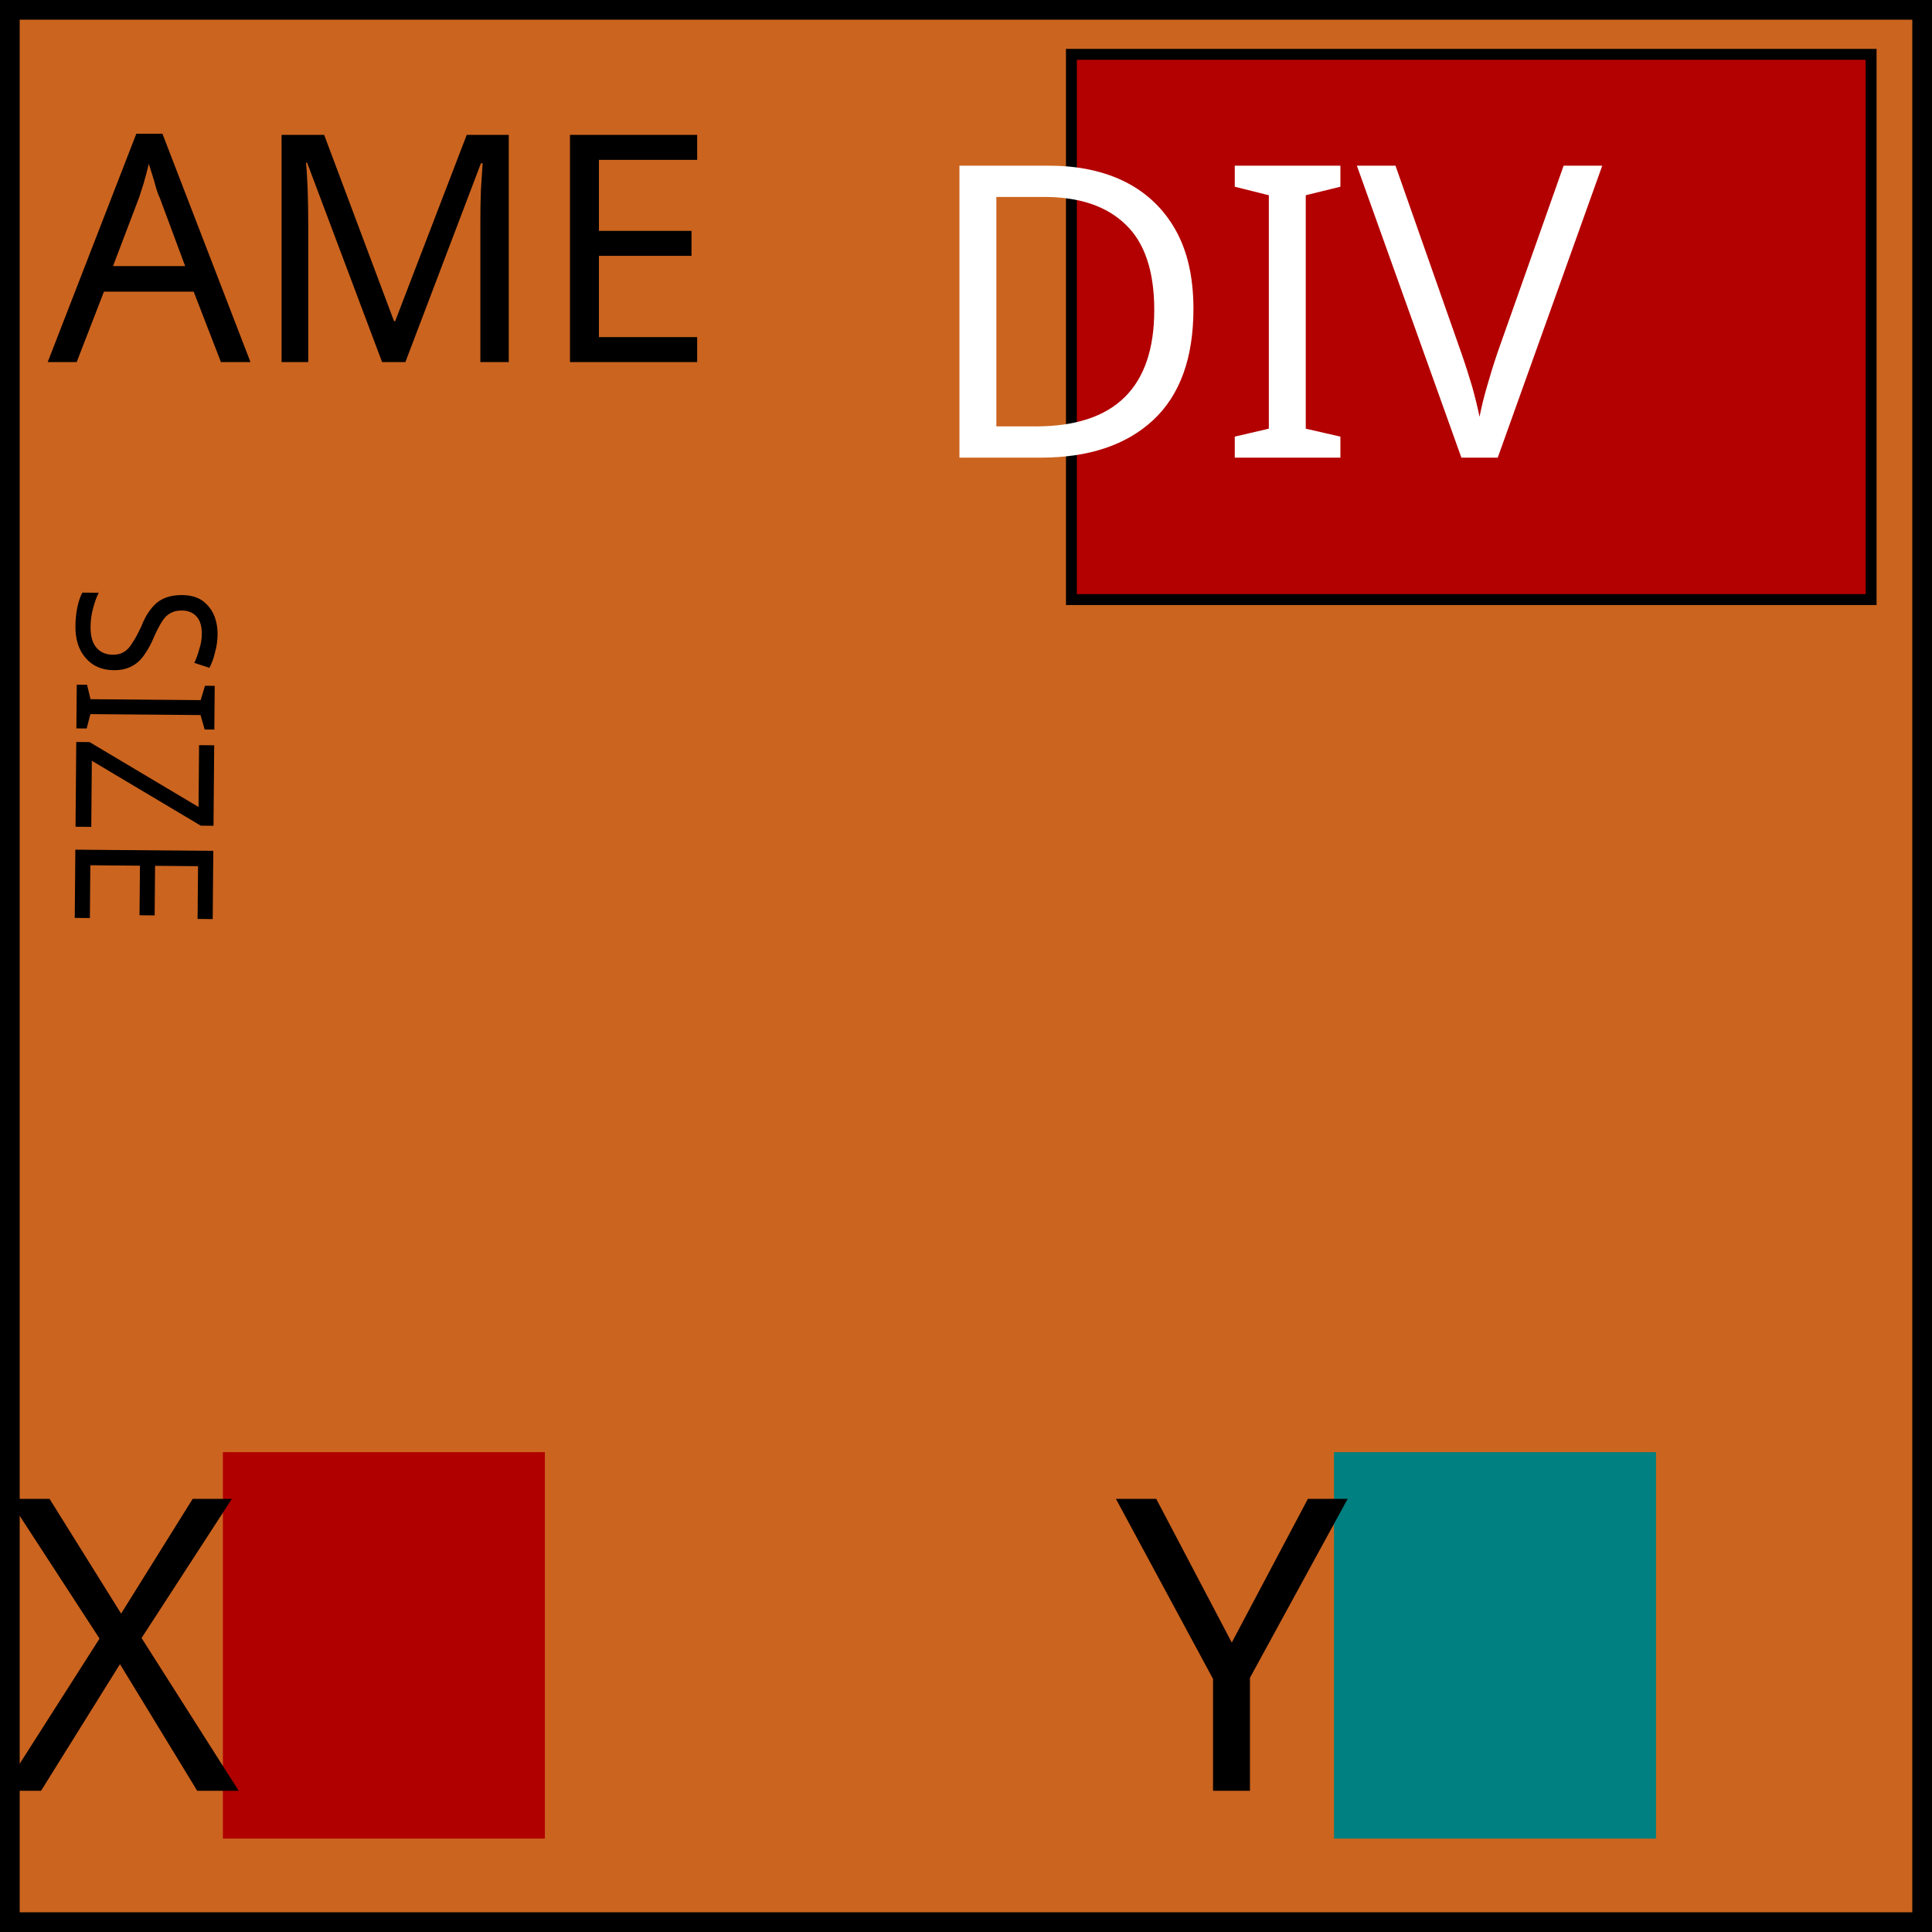
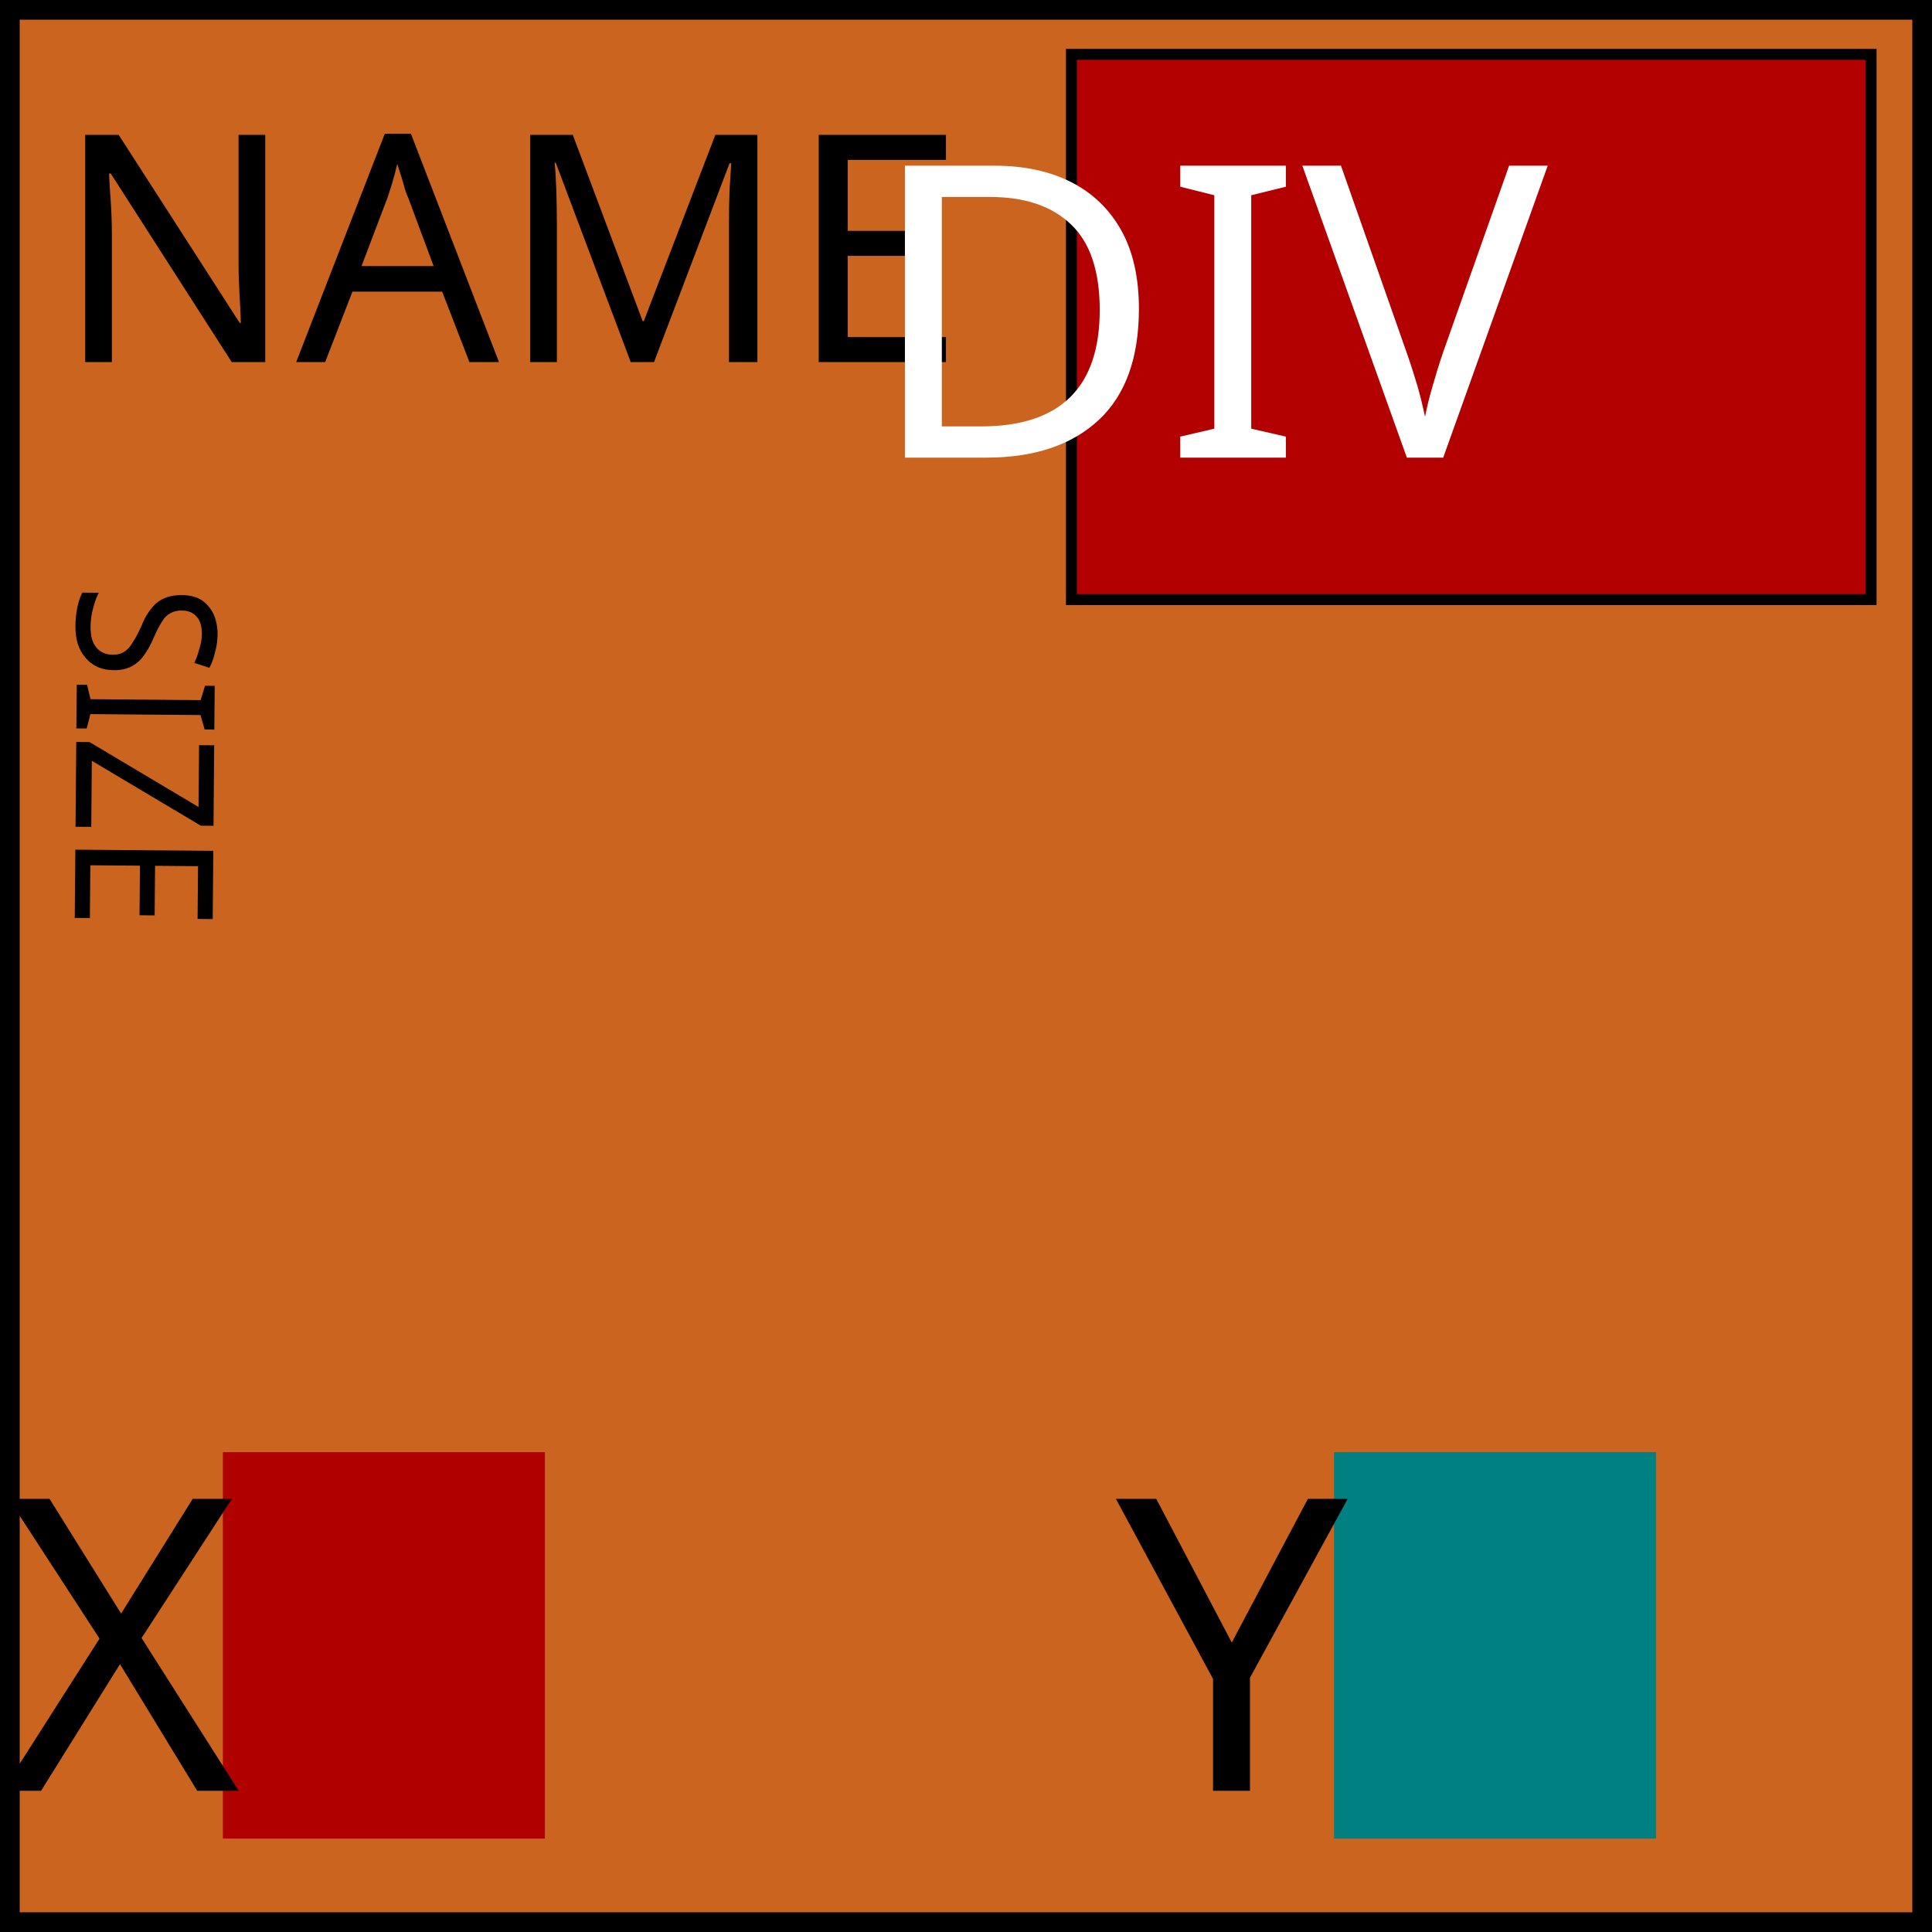
<svg xmlns="http://www.w3.org/2000/svg" width="15mm" height="15mm" viewBox="0 0 53.15 53.15" id="svg3360" version="1.1">
  <defs id="defs3362" />
  <g id="layer1">
    <rect style="fill:#cb641f;fill-opacity:1;stroke:#000000;stroke-width:0.542" id="BACKGROUND" width="52.608" height="52.608" x="0.271" y="0.271" ry="0" />
    <rect style="fill:#b30000;fill-opacity:1;stroke:#000000;stroke-width:0.3" id="DIV_BOX" width="22" height="15" x="29.475" y="1.495" />
-     <text xml:space="preserve" x="12.87" y="9.96" id="123" style="font-style:normal;font-variant:normal;font-weight:normal;font-stretch:normal;font-size:8.75px;line-height:125%;font-family:sans-serif;-inkscape-font-specification:'sans-serif, Normal';text-align:center;writing-mode:lr-tb;text-anchor:middle">
-       <tspan id="NAME" x="12.87" y="9.96">NAME</tspan>
+     <text xml:space="preserve" x="1.5" y="9.96" id="NAME_TEXT" style="font-style:normal;font-variant:normal;font-weight:normal;font-stretch:normal;font-size:8.75px;line-height:100%;font-family:sans-serif;-inkscape-font-specification:'sans-serif, Normal';text-align:left;writing-mode:lr-tb;text-anchor:start">
+       <tspan id="NAME" x="1.5" y="9.96">NAME</tspan>
    </text>
-     <text xml:space="preserve" x="42" y="12.589" id="tag3113" style="font-style:normal;font-weight:normal;font-size:11.25px;line-height:125%;font-family:sans-serif;text-align:center;letter-spacing:0px;word-spacing:0px;text-anchor:middle;fill:#ffffff;fill-opacity:1;stroke:none;stroke-width:1px;stroke-linecap:butt;stroke-linejoin:miter;stroke-opacity:1">
-       <tspan id="DIV" x="42" y="12.589">DIV</tspan>
+     <text xml:space="preserve" x="40.5" y="12.589" id="DIV_TEXT" style="font-style:normal;font-weight:normal;font-size:11.25px;line-height:125%;font-family:sans-serif;text-align:center;letter-spacing:0px;word-spacing:0px;text-anchor:middle;fill:#ffffff;fill-opacity:1;stroke:none;stroke-width:1px;stroke-linecap:butt;stroke-linejoin:miter;stroke-opacity:1">
+       <tspan id="DIV" x="40.5" y="12.589">DIV</tspan>
    </text>
    <text xml:space="preserve" x="25.388" y="-2.132" id="123-7" transform="matrix(-0.00801877,0.9386107,-1.065327,-0.00910133,0,0)" style="font-style:normal;font-variant:normal;font-weight:normal;font-stretch:normal;font-size:5px;line-height:125%;font-family:Sans;-inkscape-font-specification:'Sans, Normal';text-align:center;letter-spacing:0px;word-spacing:0px;writing-mode:lr-tb;text-anchor:middle;fill:#000000;fill-opacity:1;stroke:none">
      <tspan id="SIZE" x="25.388" y="-2.132">SIZE</tspan>
    </text>
    <rect style="fill:#b00000" id="ATTACK_BOX" width="8.858" height="10.63" x="6.132" y="39.95" />
    <text xml:space="preserve" style="font-style:normal;font-weight:normal;font-size:11.25px;line-height:125%;font-family:sans-serif;text-align:center;letter-spacing:0px;word-spacing:0px;text-anchor:middle;fill:#000000;fill-opacity:1;stroke:none;stroke-width:1px;stroke-linecap:butt;stroke-linejoin:miter;stroke-opacity:1" x="10.628" y="49.265" id="text3491">
      <tspan id="ATTACK" x="10.628" y="49.265">X</tspan>
    </text>
    <rect style="fill:#008080" id="MOVE_BOX" width="8.858" height="10.63" x="36.699" y="39.95" />
    <text xml:space="preserve" style="font-style:normal;font-weight:normal;font-size:11.25px;line-height:125%;font-family:sans-serif;text-align:center;letter-spacing:0px;word-spacing:0px;text-anchor:middle;fill:#000000;fill-opacity:1;stroke:none;stroke-width:1px;stroke-linecap:butt;stroke-linejoin:miter;stroke-opacity:1" x="41.195" y="49.265" id="text3491-9">
      <tspan id="MOVE" x="41.195" y="49.265">Y</tspan>
    </text>
  </g>
</svg>
